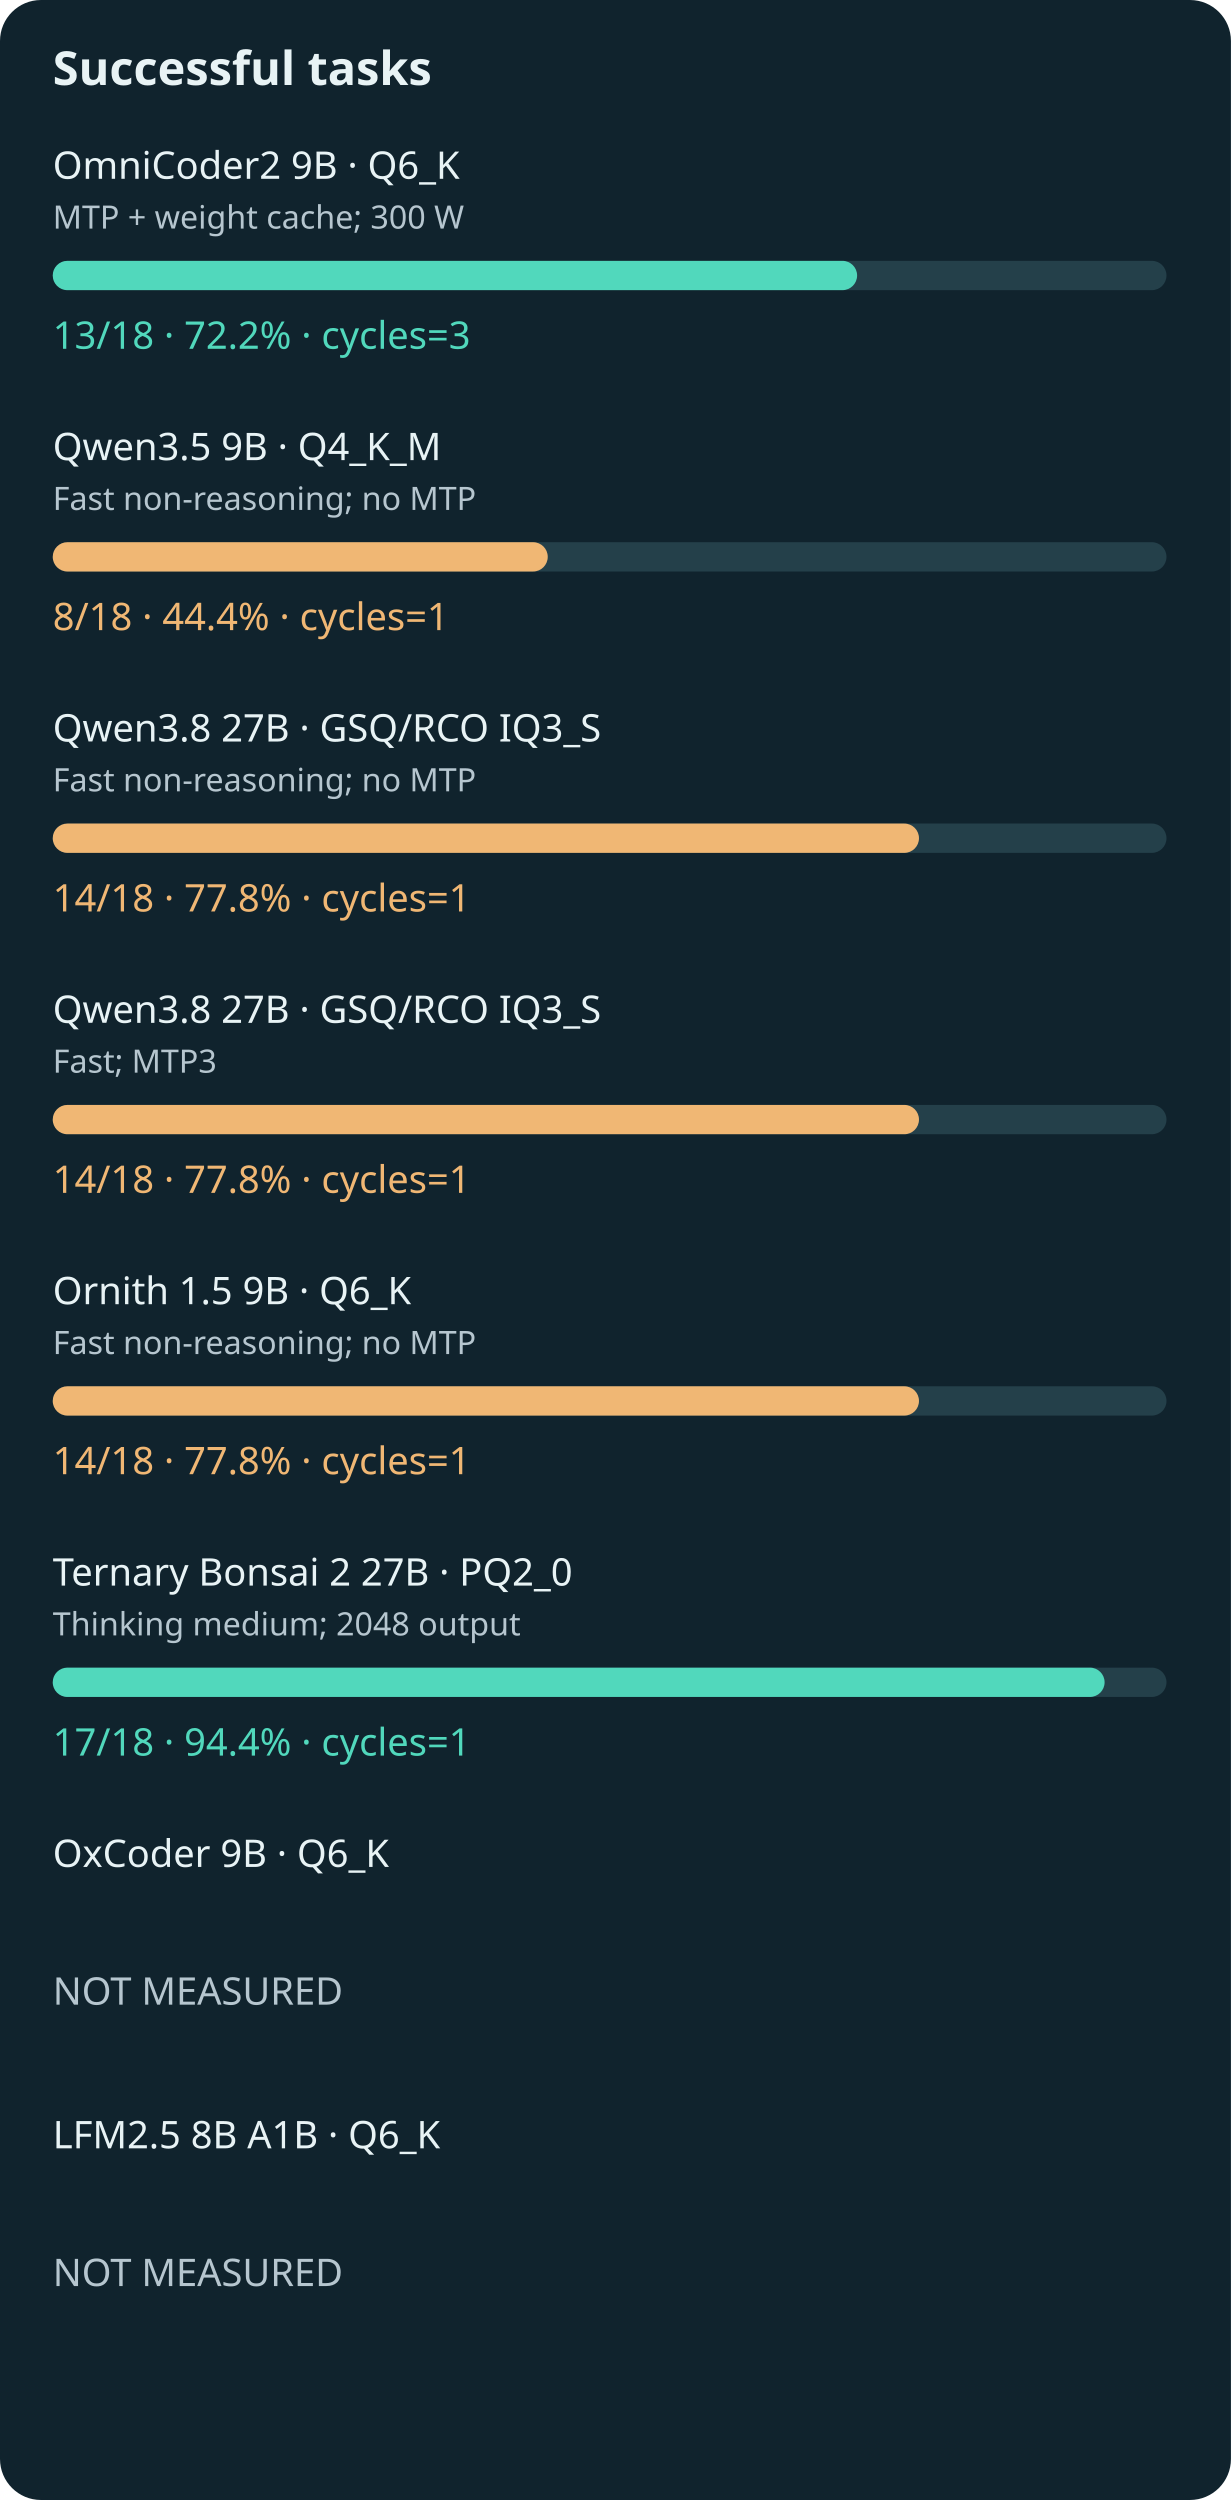
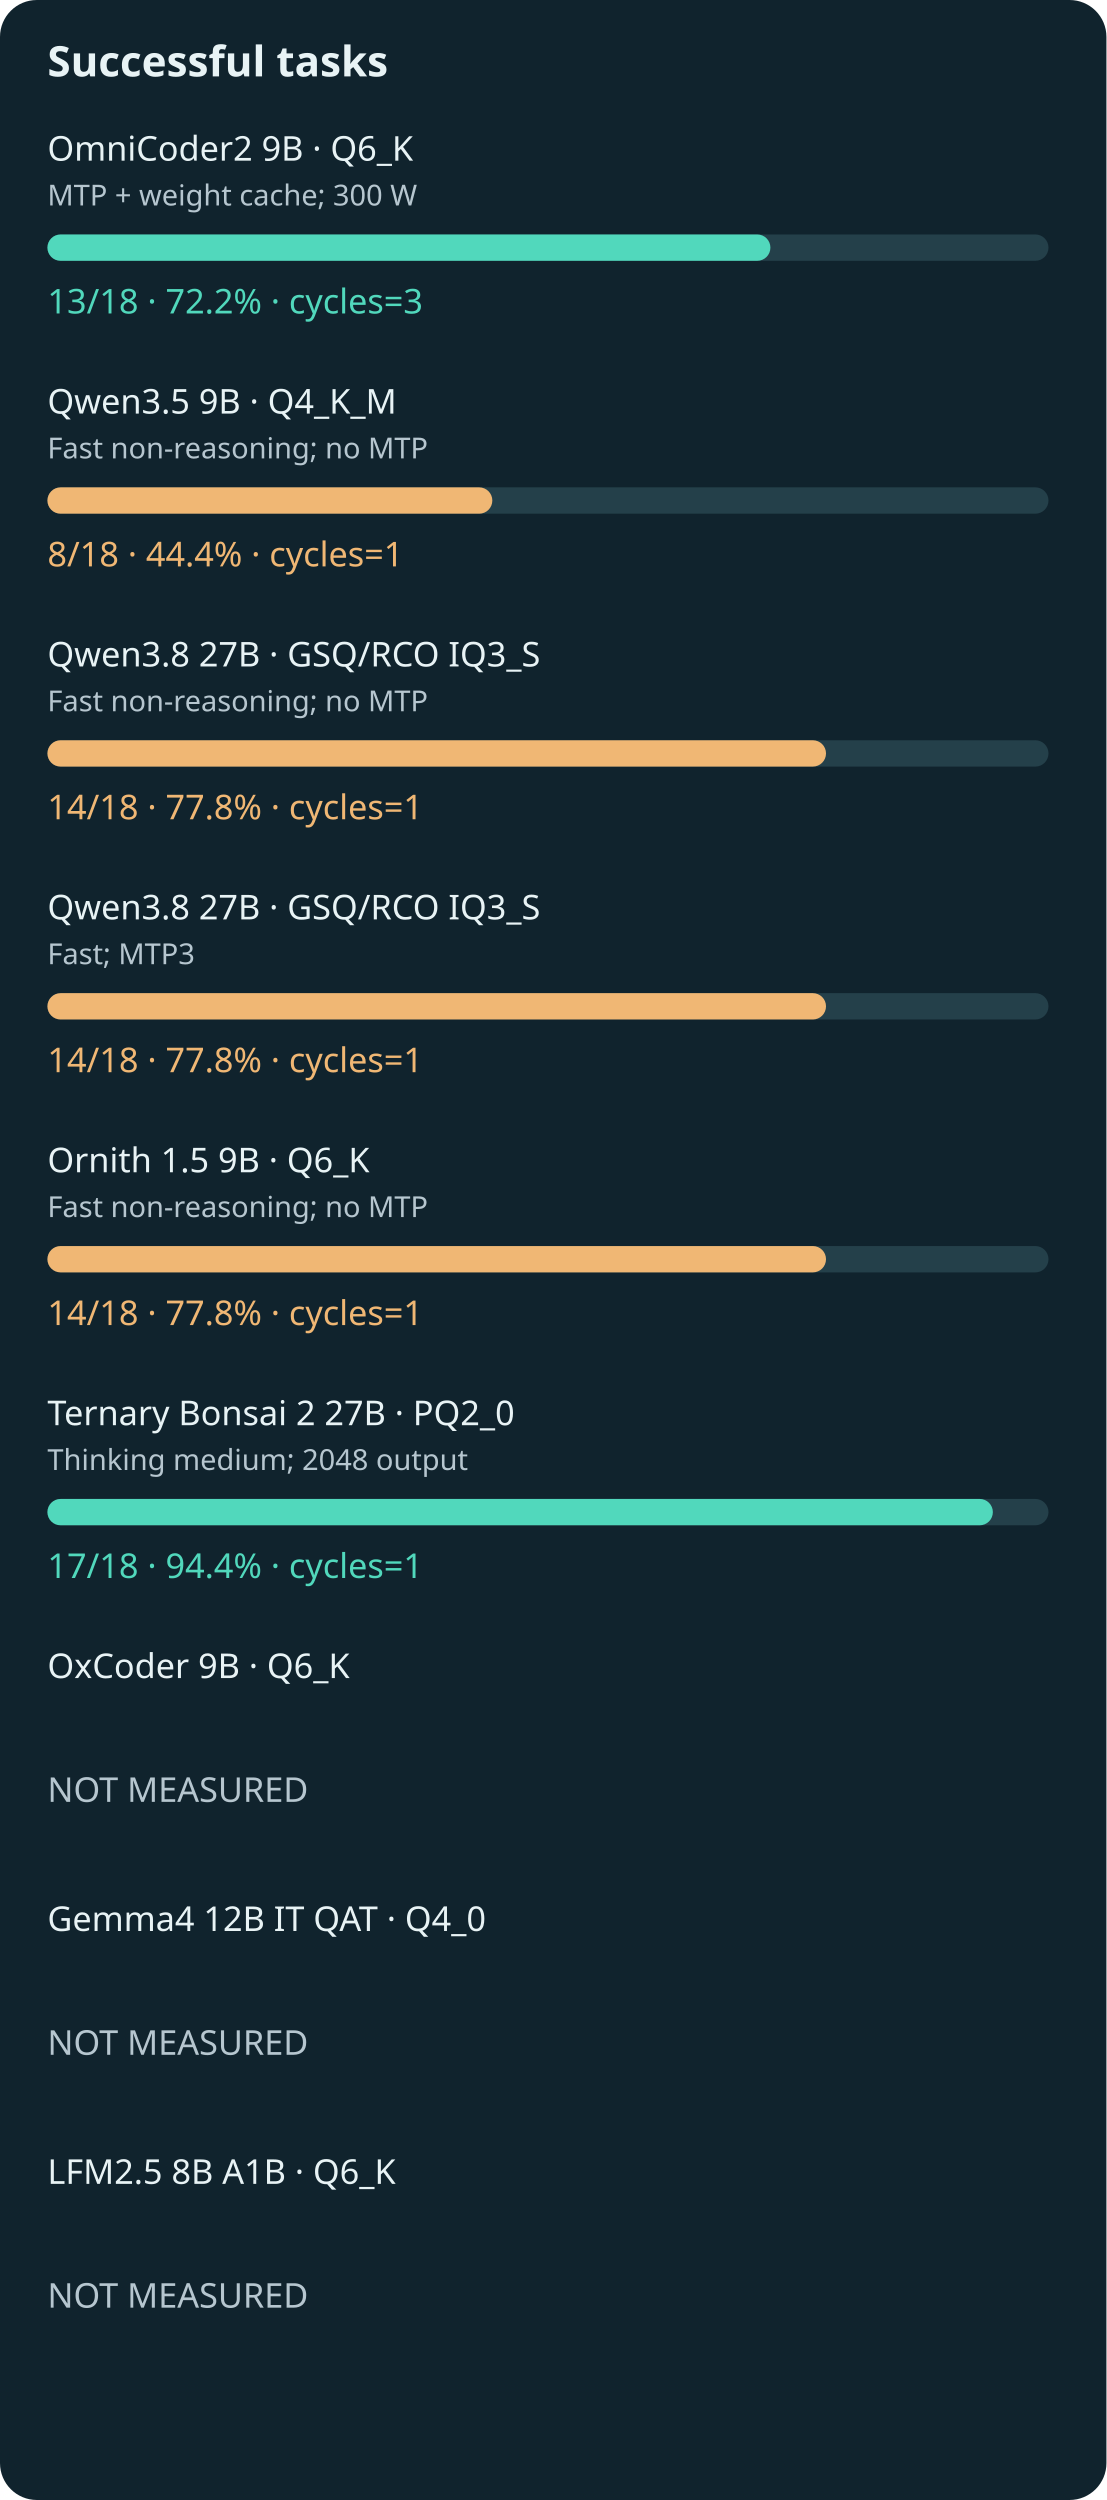
- <svg xmlns="http://www.w3.org/2000/svg" viewBox="0 0 420 853" role="img" aria-labelledby="title desc">
-   <rect width="420" height="853" rx="14" fill="#10232d" />
+ <svg xmlns="http://www.w3.org/2000/svg" viewBox="0 0 420 949" role="img" aria-labelledby="title desc">
+   <rect width="420" height="949" rx="14" fill="#10232d" />
  <g font-family="system-ui,sans-serif" fill="#e8f3f5">
    <text x="18" y="29" font-size="16" font-weight="700">Successful tasks</text>
    <text x="18" y="61" font-size="13">OmniCoder2 9B · Q6_K</text>
    <text x="18" y="78" font-size="11" fill="#b6c6cf">MTP + weight cache; 300 W</text>
    <rect x="18" y="89" width="380" height="10" rx="5" fill="#24404a" />
    <rect x="18" y="89" width="274.444" height="10" rx="5" fill="#51d8bc" />
    <text x="18" y="119" font-size="13" fill="#51d8bc">13/18 · 72.2% · cycles=3</text>
    <text x="18" y="157" font-size="13">Qwen3.5 9B · Q4_K_M</text>
    <text x="18" y="174" font-size="11" fill="#b6c6cf">Fast non-reasoning; no MTP</text>
    <rect x="18" y="185" width="380" height="10" rx="5" fill="#24404a" />
    <rect x="18" y="185" width="168.889" height="10" rx="5" fill="#f0b774" />
    <text x="18" y="215" font-size="13" fill="#f0b774">8/18 · 44.4% · cycles=1</text>
    <text x="18" y="253" font-size="13">Qwen3.8 27B · GSQ/RCO IQ3_S</text>
    <text x="18" y="270" font-size="11" fill="#b6c6cf">Fast non-reasoning; no MTP</text>
    <rect x="18" y="281" width="380" height="10" rx="5" fill="#24404a" />
    <rect x="18" y="281" width="295.556" height="10" rx="5" fill="#f0b774" />
    <text x="18" y="311" font-size="13" fill="#f0b774">14/18 · 77.8% · cycles=1</text>
    <text x="18" y="349" font-size="13">Qwen3.8 27B · GSQ/RCO IQ3_S</text>
    <text x="18" y="366" font-size="11" fill="#b6c6cf">Fast; MTP3</text>
    <rect x="18" y="377" width="380" height="10" rx="5" fill="#24404a" />
    <rect x="18" y="377" width="295.556" height="10" rx="5" fill="#f0b774" />
    <text x="18" y="407" font-size="13" fill="#f0b774">14/18 · 77.8% · cycles=1</text>
    <text x="18" y="445" font-size="13">Ornith 1.5 9B · Q6_K</text>
    <text x="18" y="462" font-size="11" fill="#b6c6cf">Fast non-reasoning; no MTP</text>
    <rect x="18" y="473" width="380" height="10" rx="5" fill="#24404a" />
    <rect x="18" y="473" width="295.556" height="10" rx="5" fill="#f0b774" />
    <text x="18" y="503" font-size="13" fill="#f0b774">14/18 · 77.8% · cycles=1</text>
    <text x="18" y="541" font-size="13">Ternary Bonsai 2 27B · PQ2_0</text>
    <text x="18" y="558" font-size="11" fill="#b6c6cf">Thinking medium; 2048 output</text>
    <rect x="18" y="569" width="380" height="10" rx="5" fill="#24404a" />
    <rect x="18" y="569" width="358.889" height="10" rx="5" fill="#51d8bc" />
    <text x="18" y="599" font-size="13" fill="#51d8bc">17/18 · 94.4% · cycles=1</text>
    <text x="18" y="637" font-size="13">OxCoder 9B · Q6_K</text>
    <text x="18" y="684" fill="#b6c6cf" font-size="13">NOT MEASURED</text>
-     <text x="18" y="733" font-size="13">LFM2.5 8B A1B · Q6_K</text>
+     <text x="18" y="733" font-size="13">Gemma4 12B IT QAT · Q4_0</text>
    <text x="18" y="780" fill="#b6c6cf" font-size="13">NOT MEASURED</text>
+     <text x="18" y="829" font-size="13">LFM2.5 8B A1B · Q6_K</text>
+     <text x="18" y="876" fill="#b6c6cf" font-size="13">NOT MEASURED</text>
  </g>
</svg>
